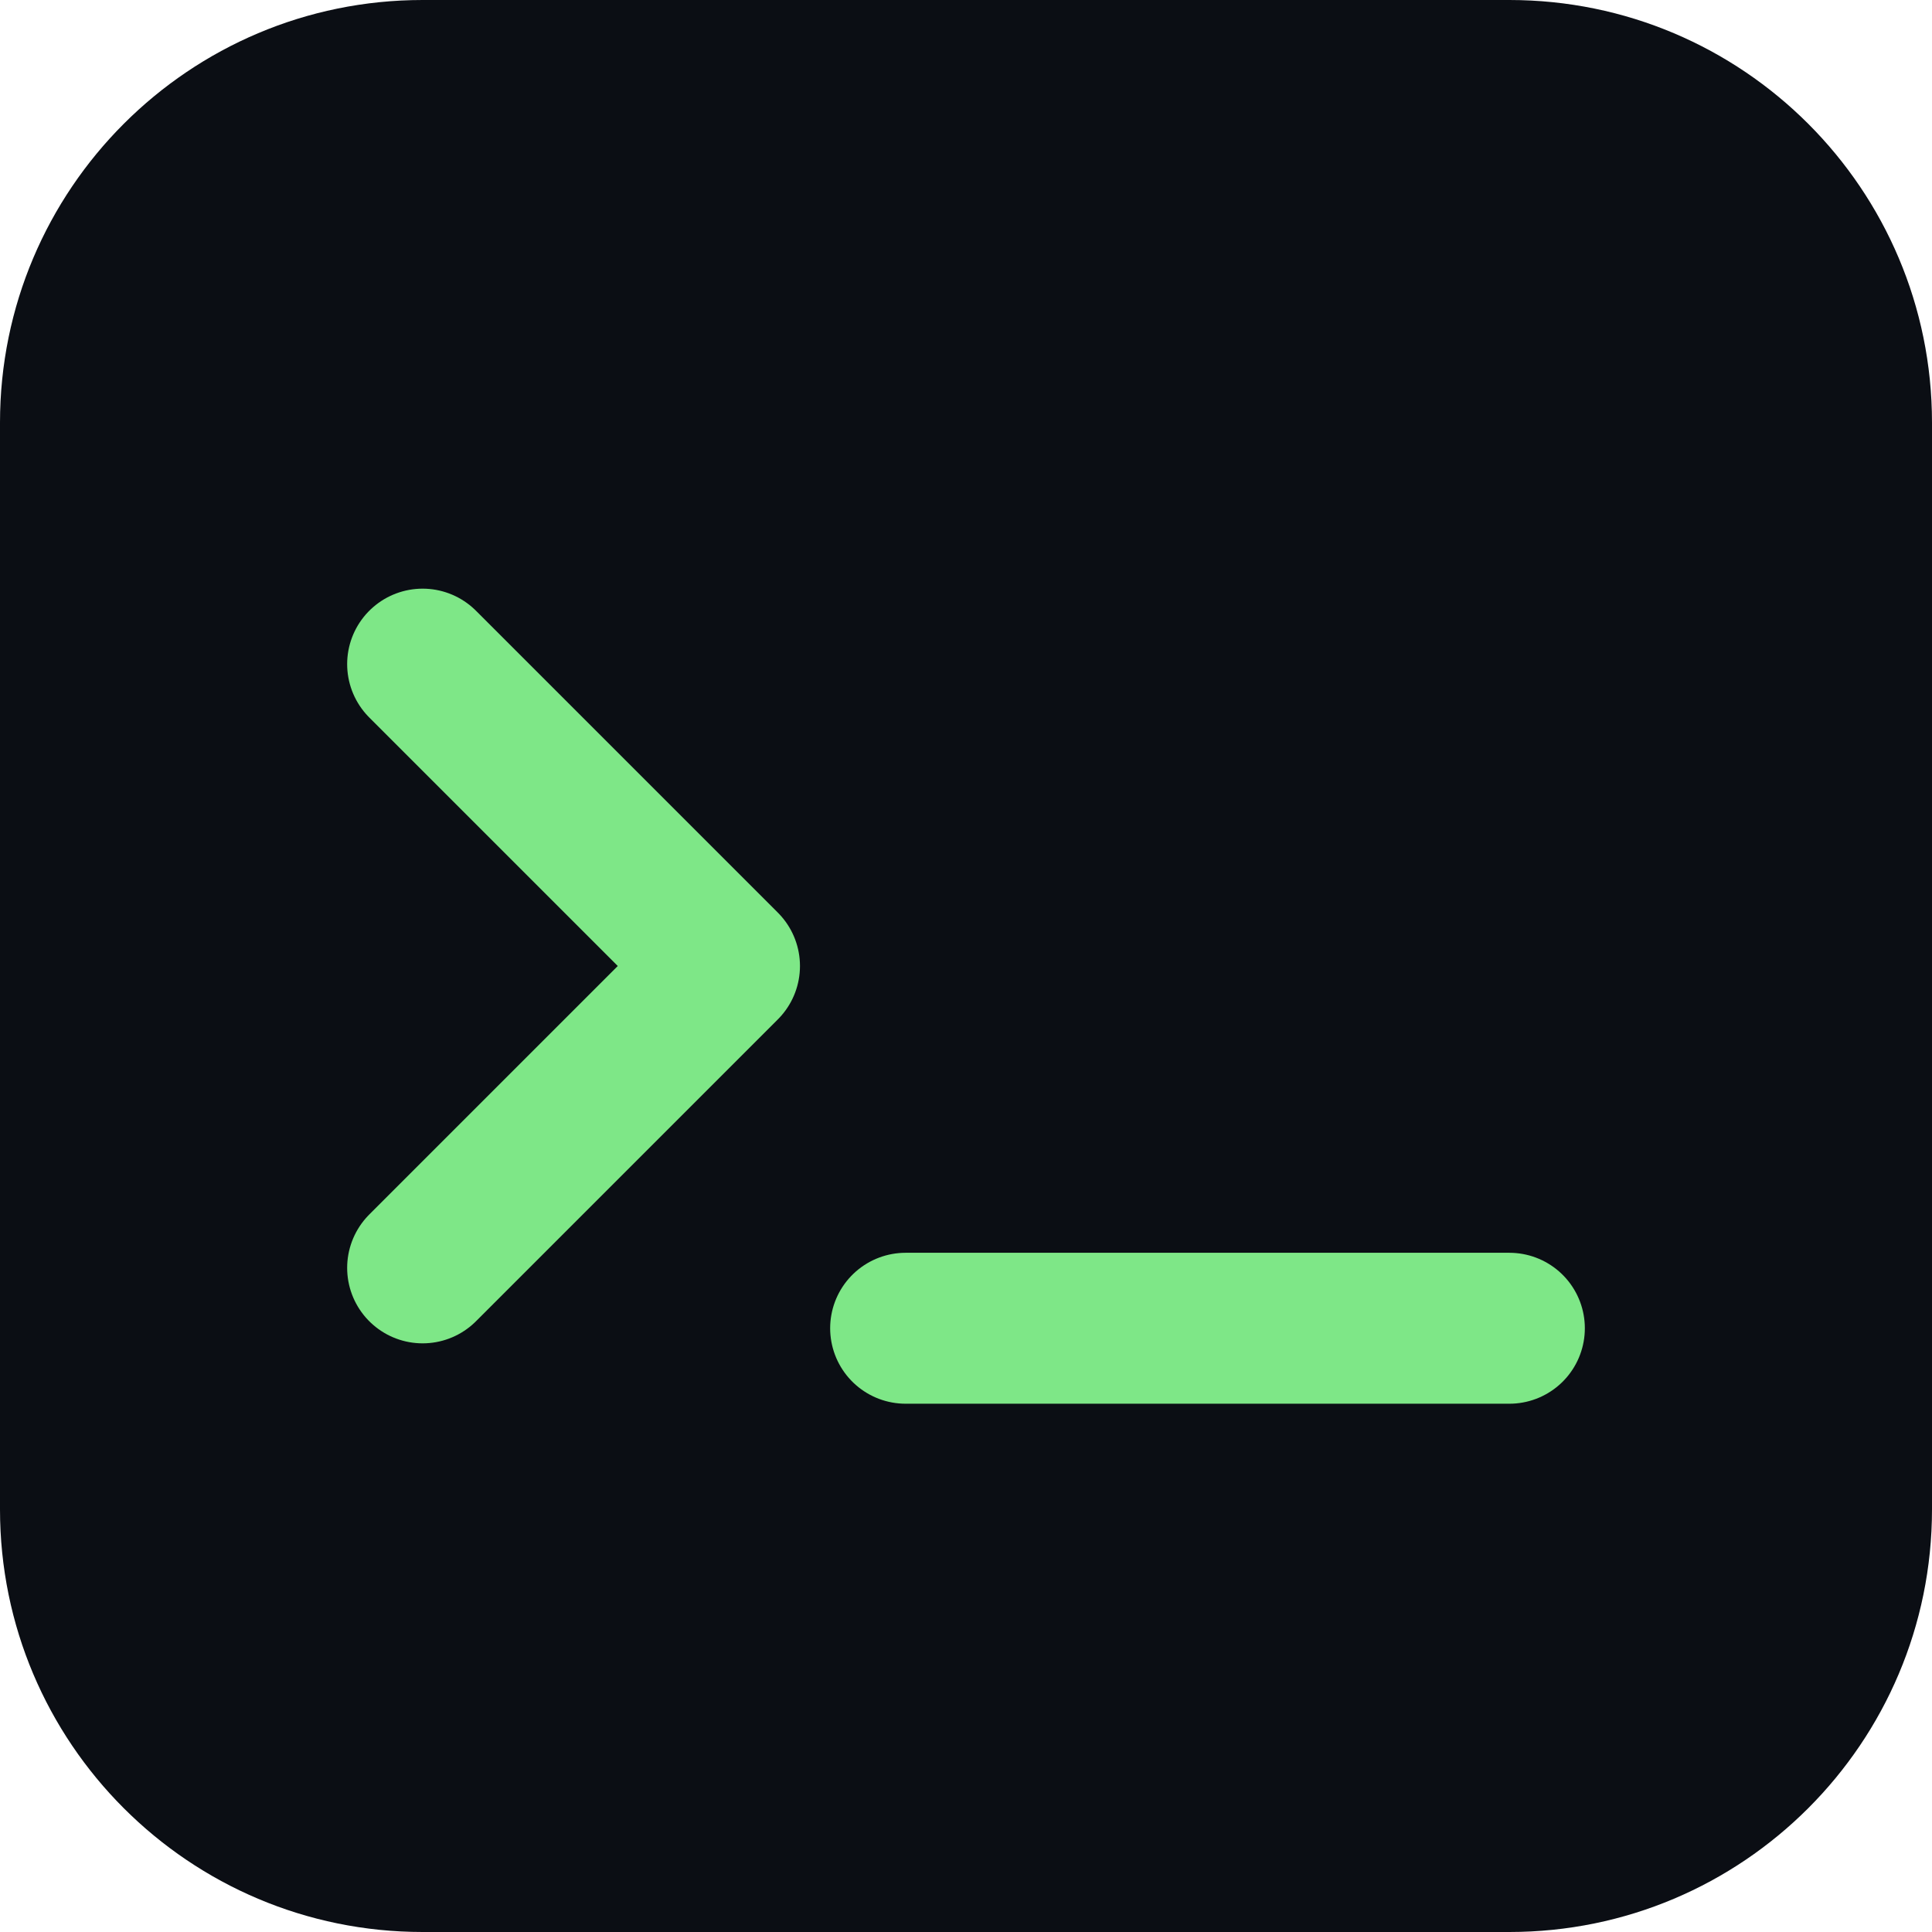
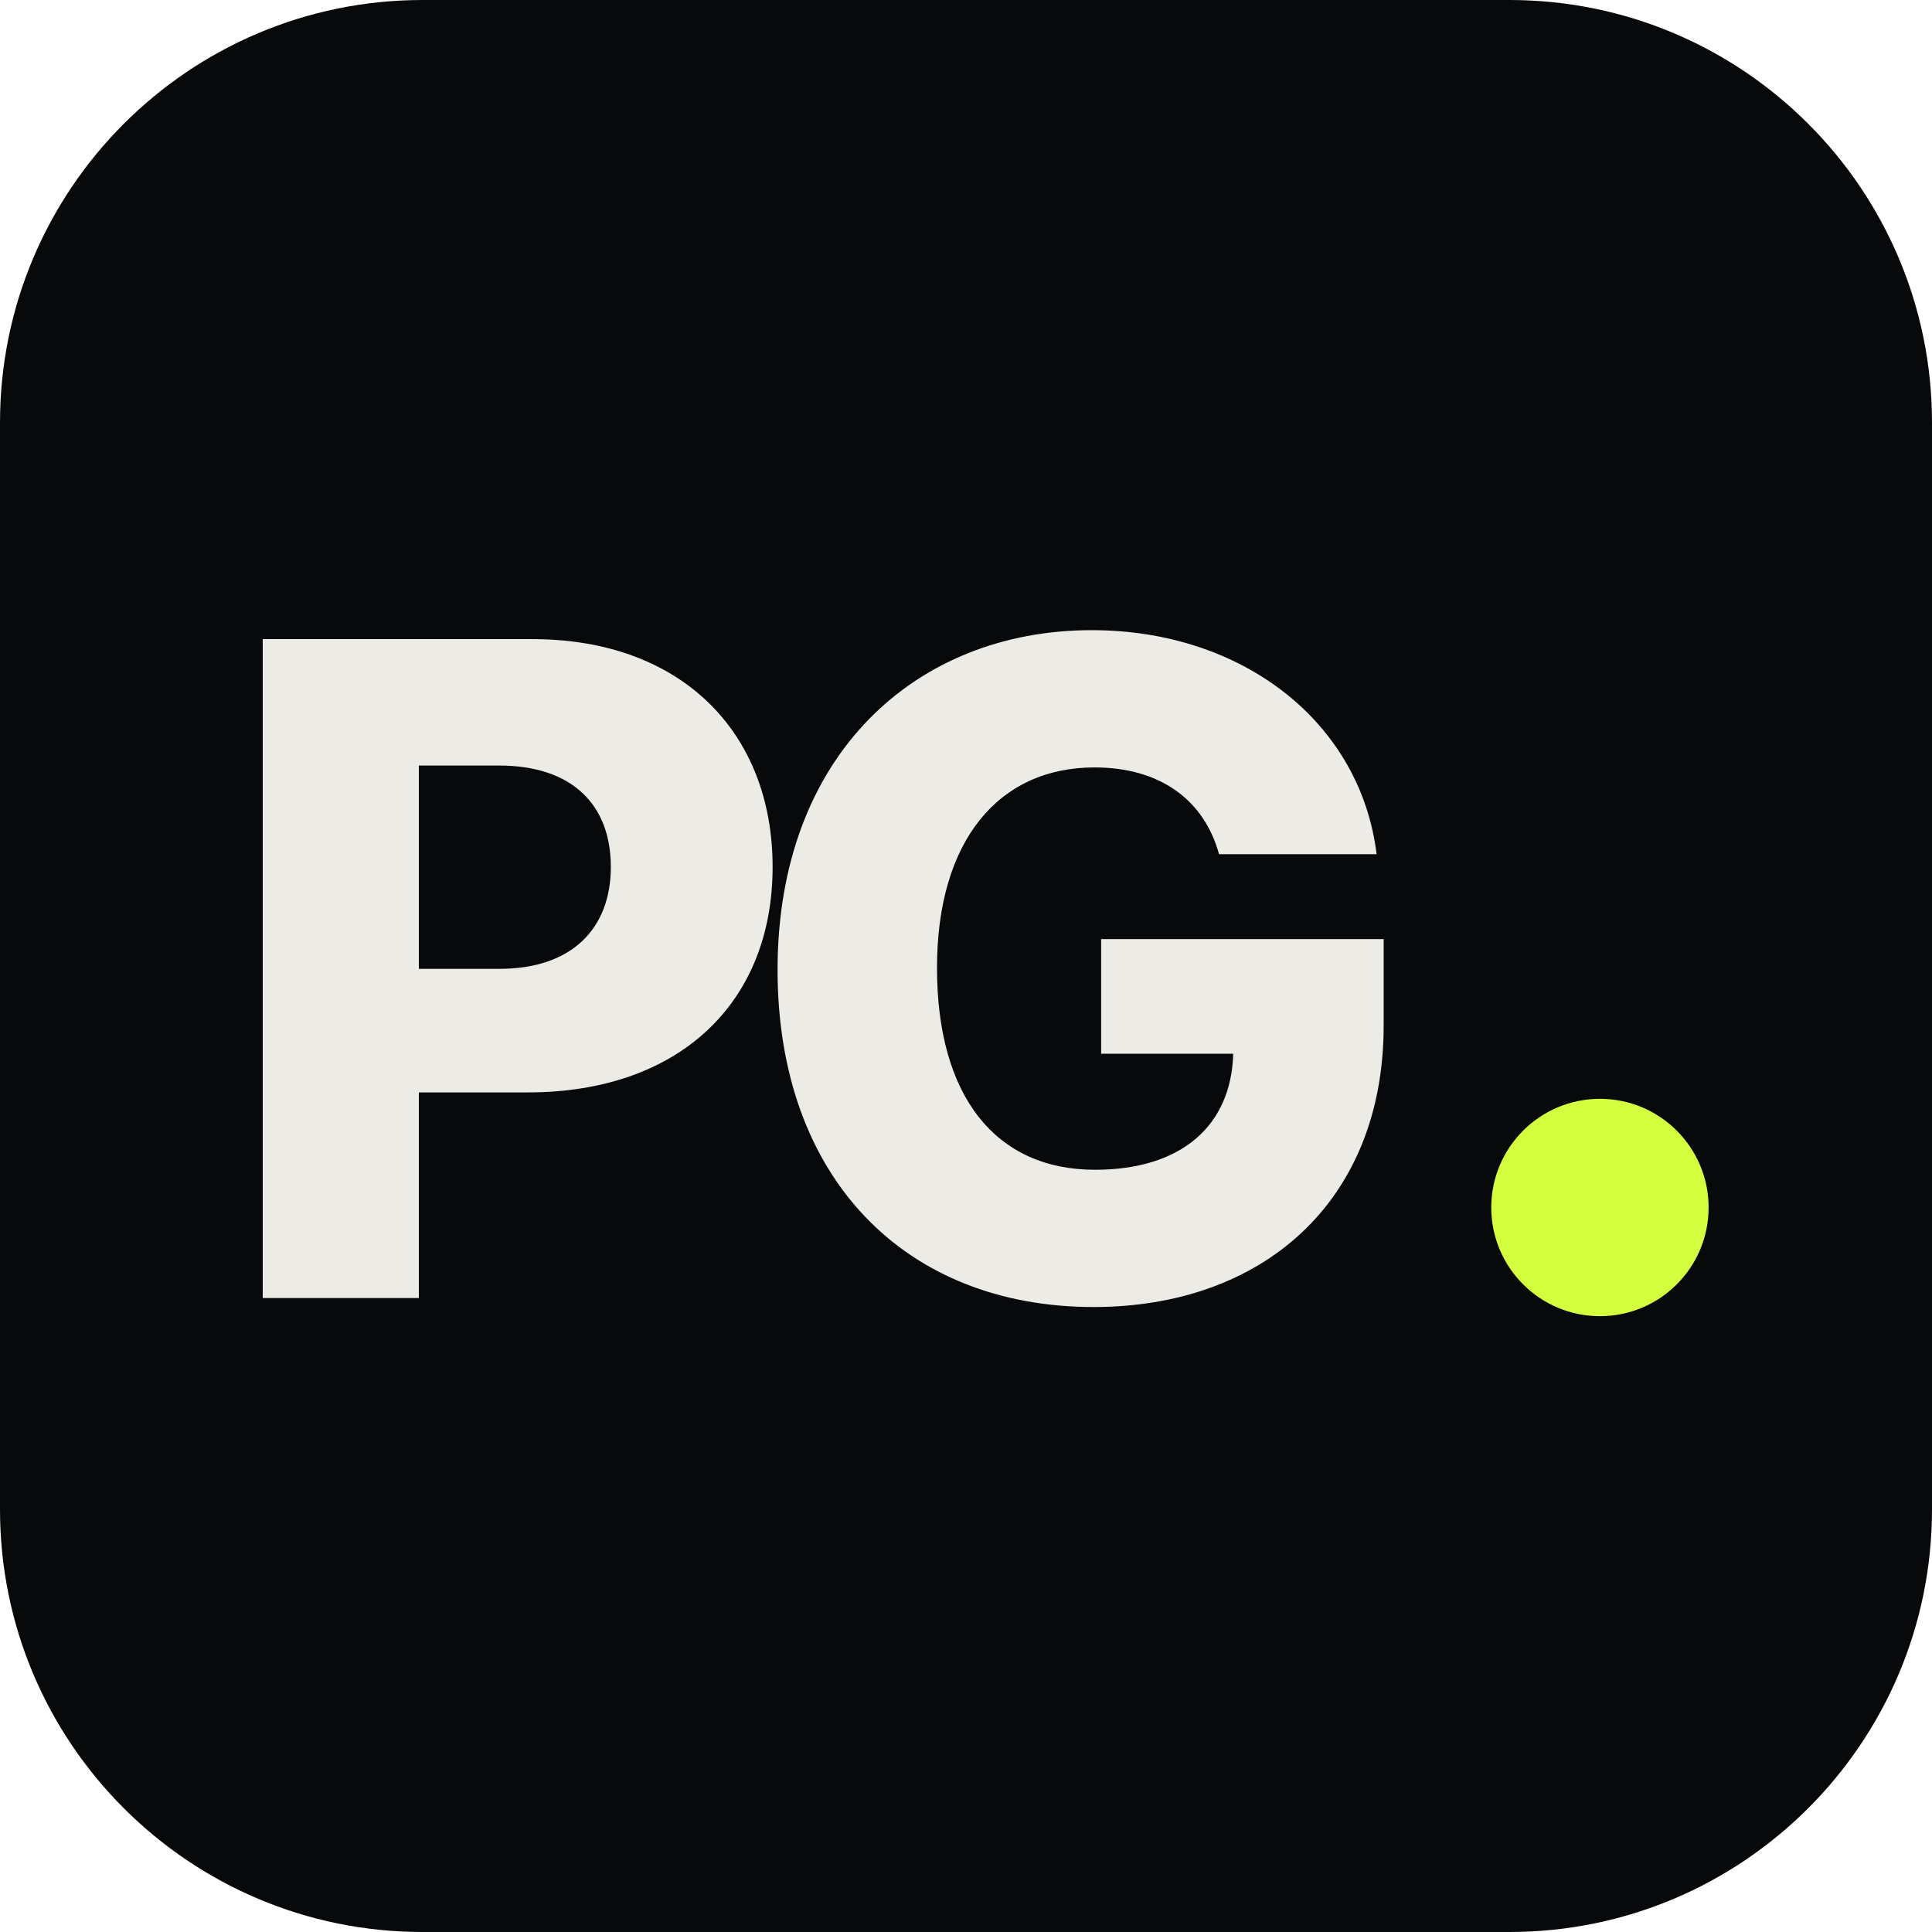
<svg xmlns="http://www.w3.org/2000/svg" viewBox="0 0 64 64">
-   <rect width="64" height="64" rx="14" fill="#0b0e14" />
-   <path d="M14 22l10 10-10 10" fill="none" stroke="#7ee787" stroke-width="5" stroke-linecap="round" stroke-linejoin="round" />
-   <path d="M30 44h20" stroke="#7ee787" stroke-width="5" stroke-linecap="round" />
+   <rect width="64" height="64" rx="14" fill="#08090b" />
+   <text x="7" y="43" font-family="Inter, 'Segoe UI', Arial, Helvetica, sans-serif" font-size="30" font-weight="800" letter-spacing="-2" fill="#ecebe6">PG</text>
+   <circle cx="53" cy="40" r="3.6" fill="#d4ff3f" />
</svg>
